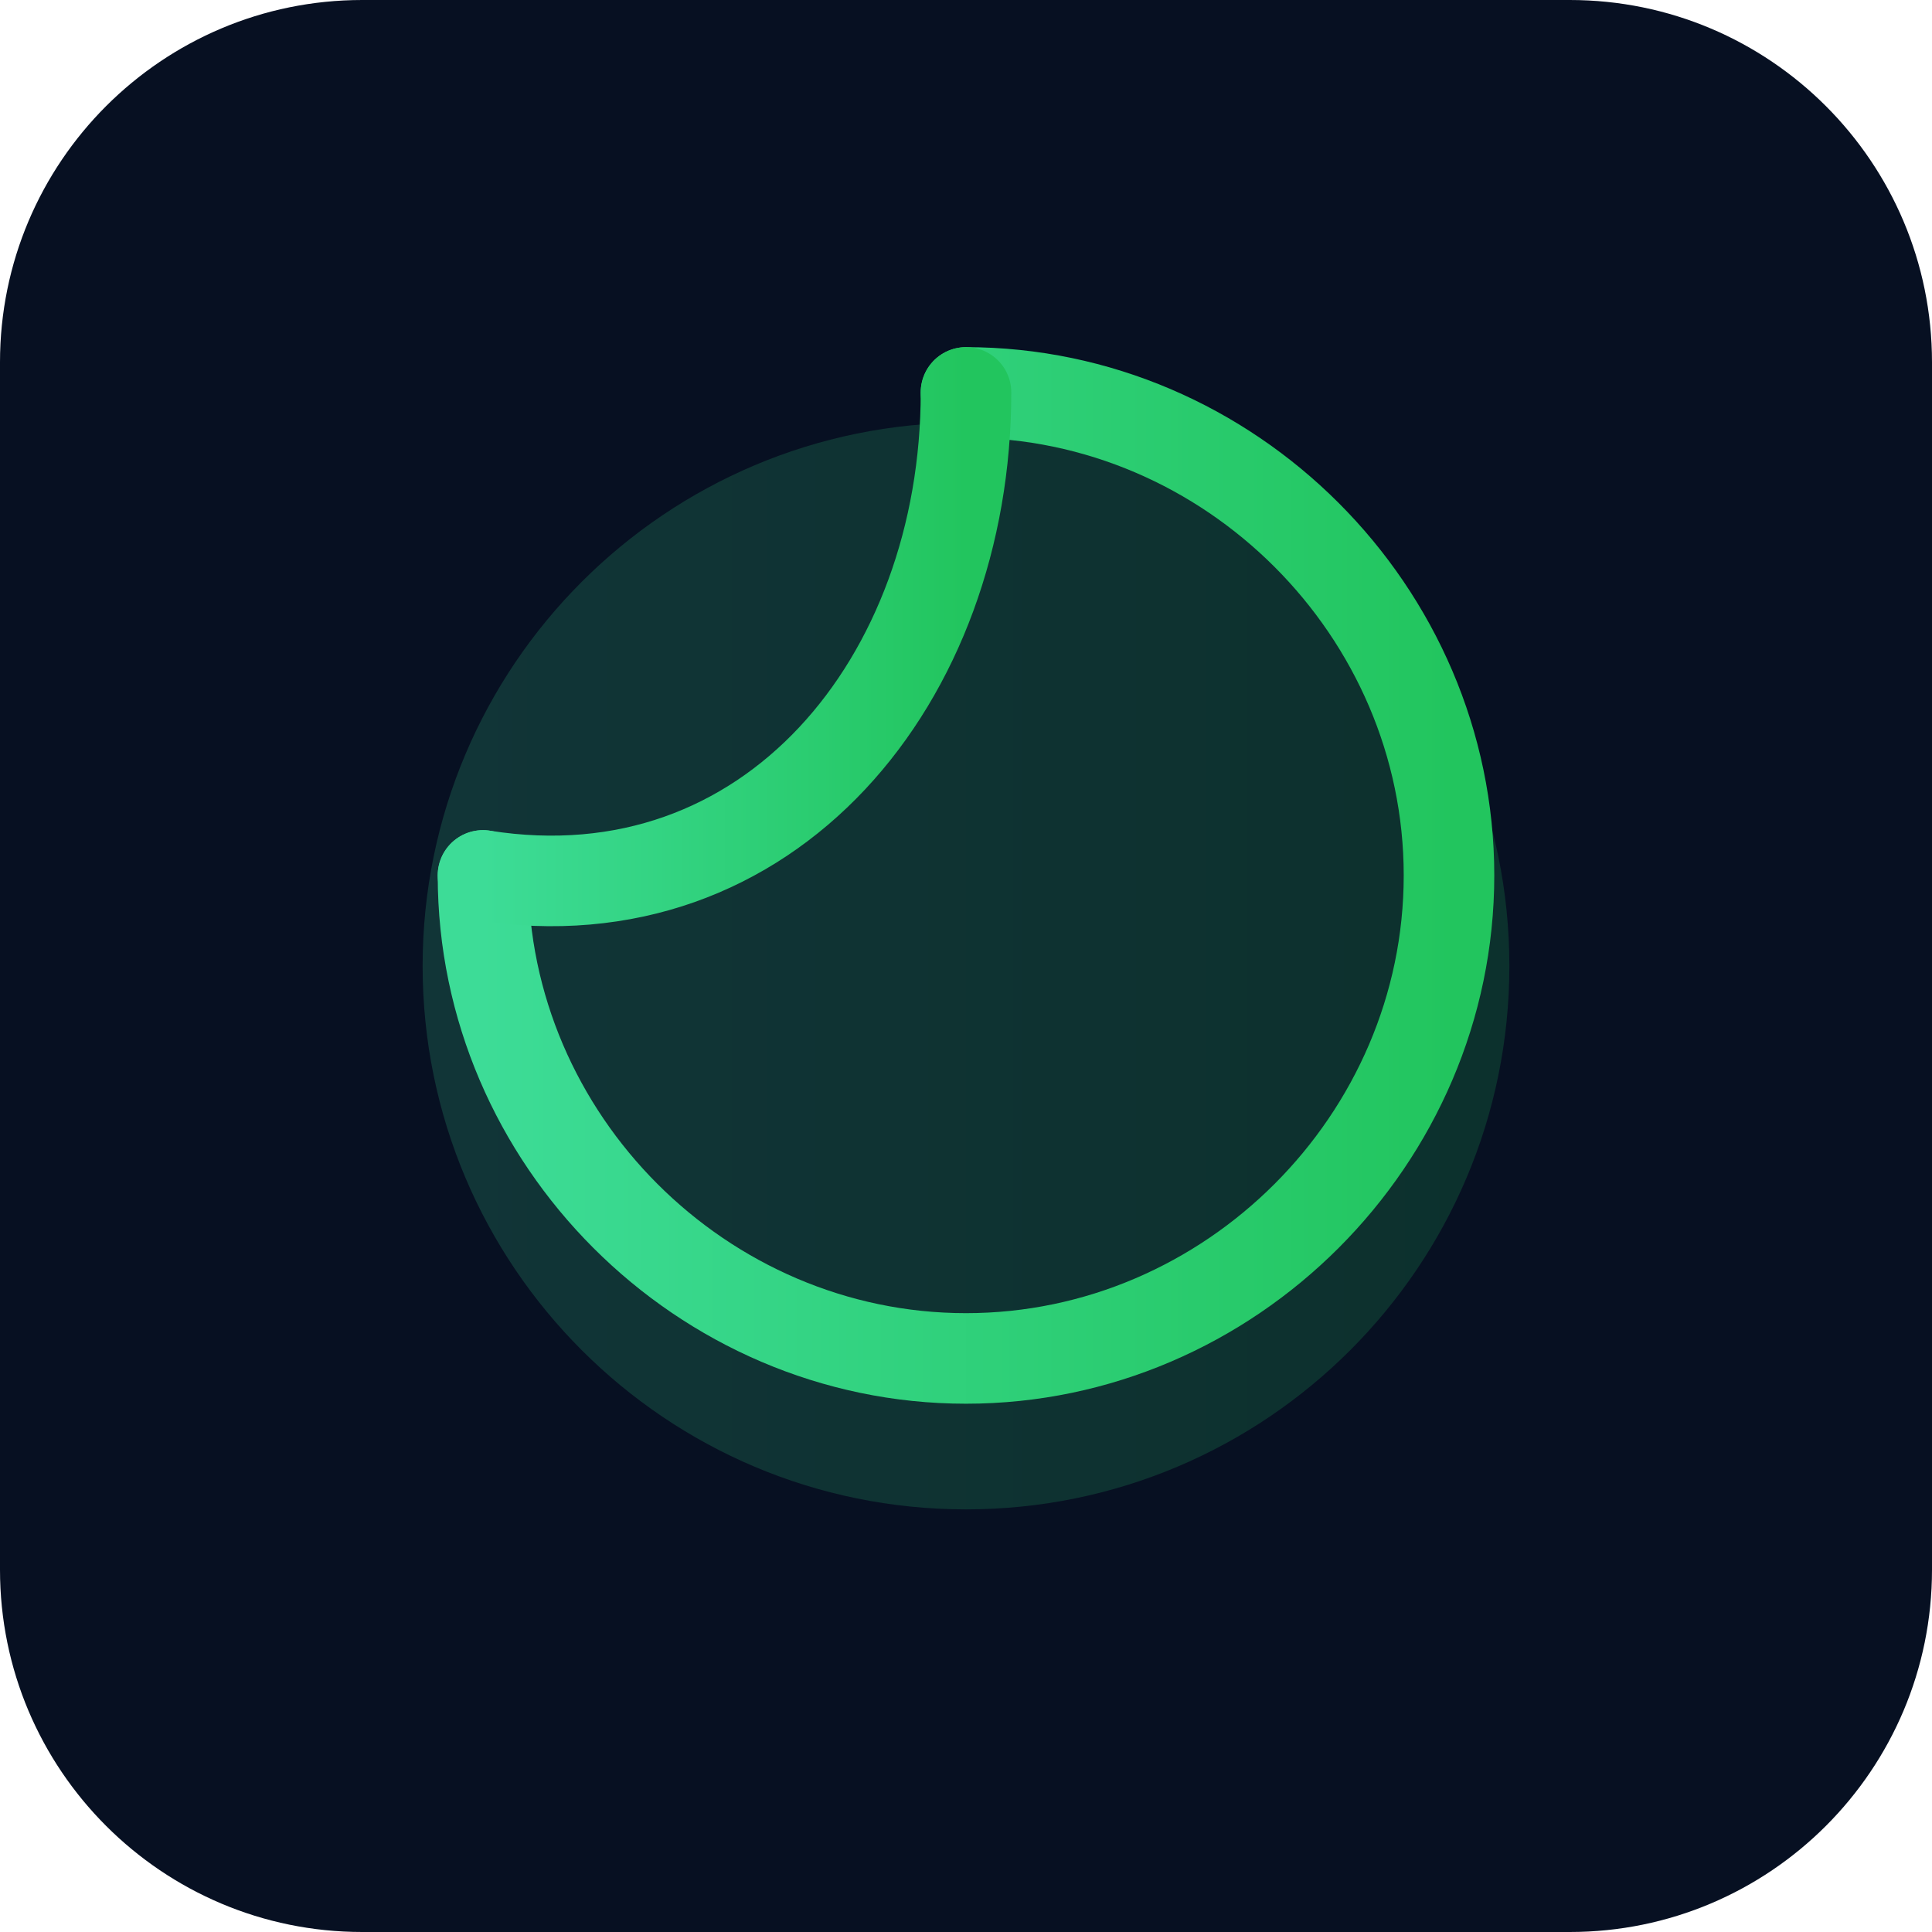
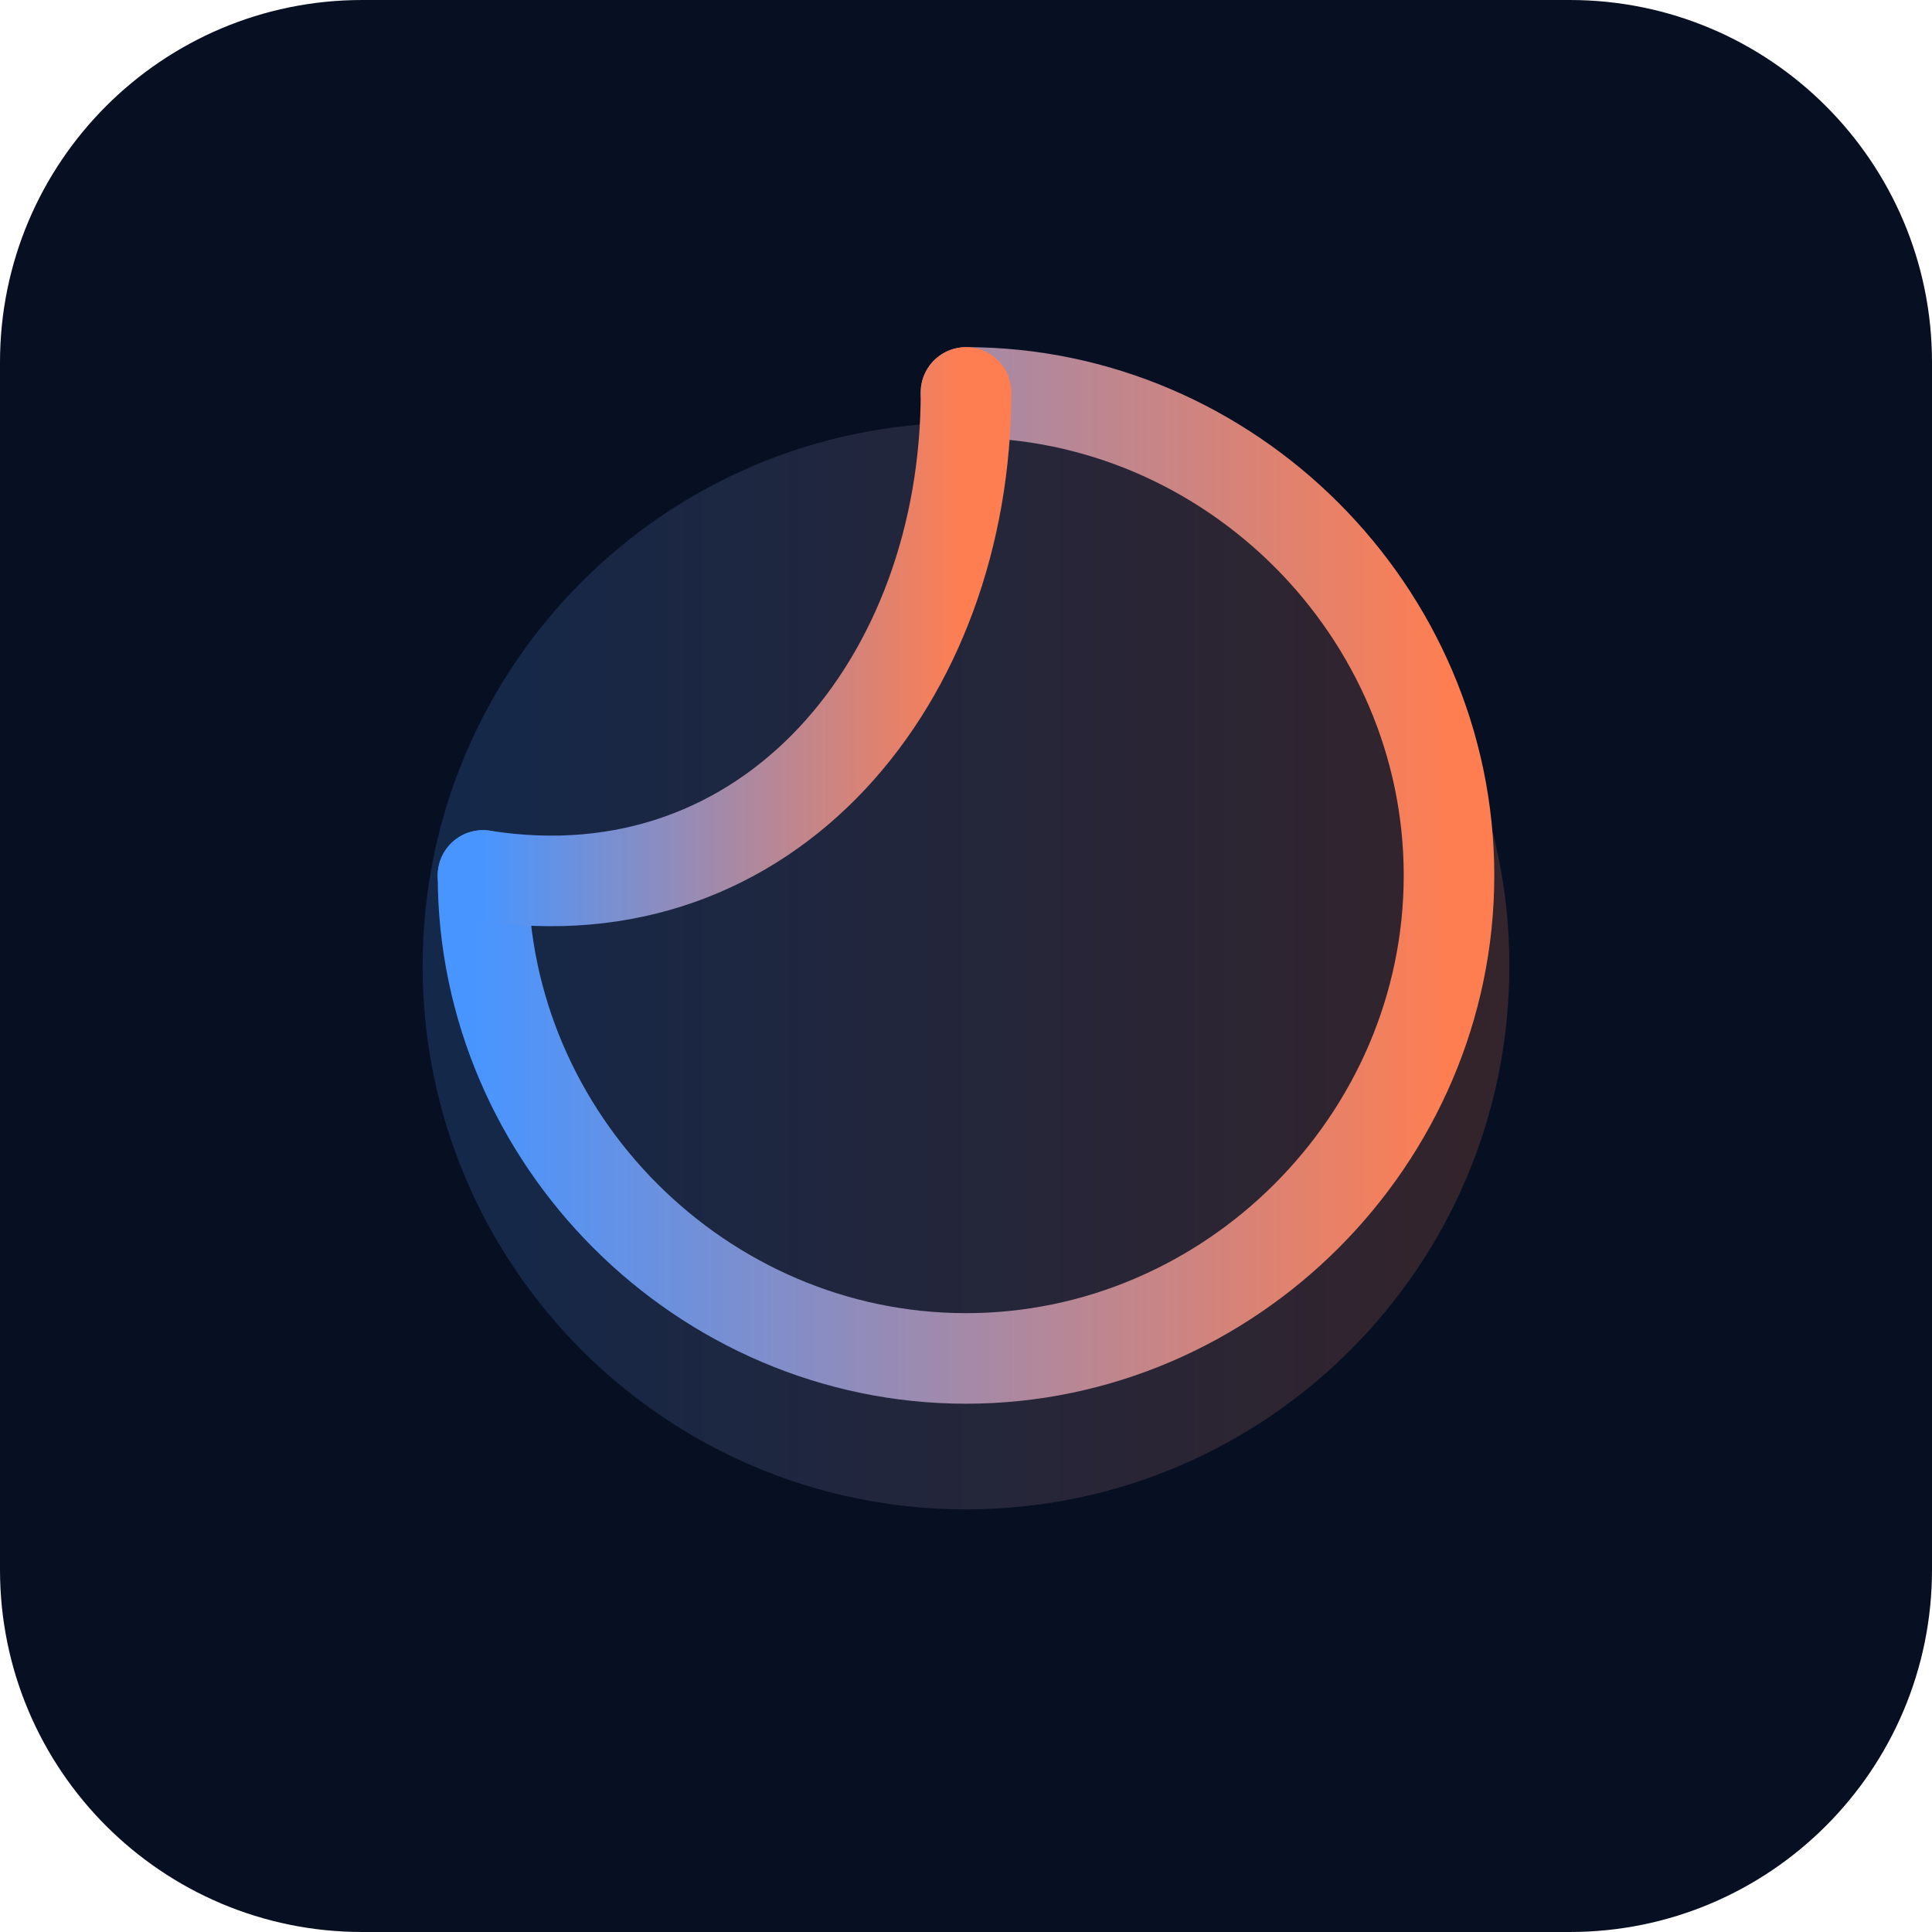
- <svg xmlns="http://www.w3.org/2000/svg" width="256" height="256" viewBox="0 0 256 256" role="img" aria-label="Sustainability Hub (Dark)">
+ <svg xmlns="http://www.w3.org/2000/svg" width="256" height="256" viewBox="0 0 256 256" role="img" aria-label="Sustainability Hub (Dark – Custom Colours)">
  <defs>
    <linearGradient id="g" x1="0" x2="1">
-       <stop offset="0" stop-color="#3ddc97" />
-       <stop offset="1" stop-color="#22c55e" />
+       <stop offset="0" stop-color="#4995FF" />
+       <stop offset="1" stop-color="#FF7E51" />
    </linearGradient>
  </defs>
  <rect rx="48" width="256" height="256" fill="#071022" />
  <circle cx="128" cy="128" r="72" fill="url(#g)" opacity=".18" />
  <path d="M128 52c35 0 64 29 64 64s-29 64-64 64S64 151 64 116" fill="none" stroke="url(#g)" stroke-width="12" stroke-linecap="round" />
  <path d="M64 116c38 6 64-26 64-64" fill="none" stroke="url(#g)" stroke-width="12" stroke-linecap="round" />
</svg>
